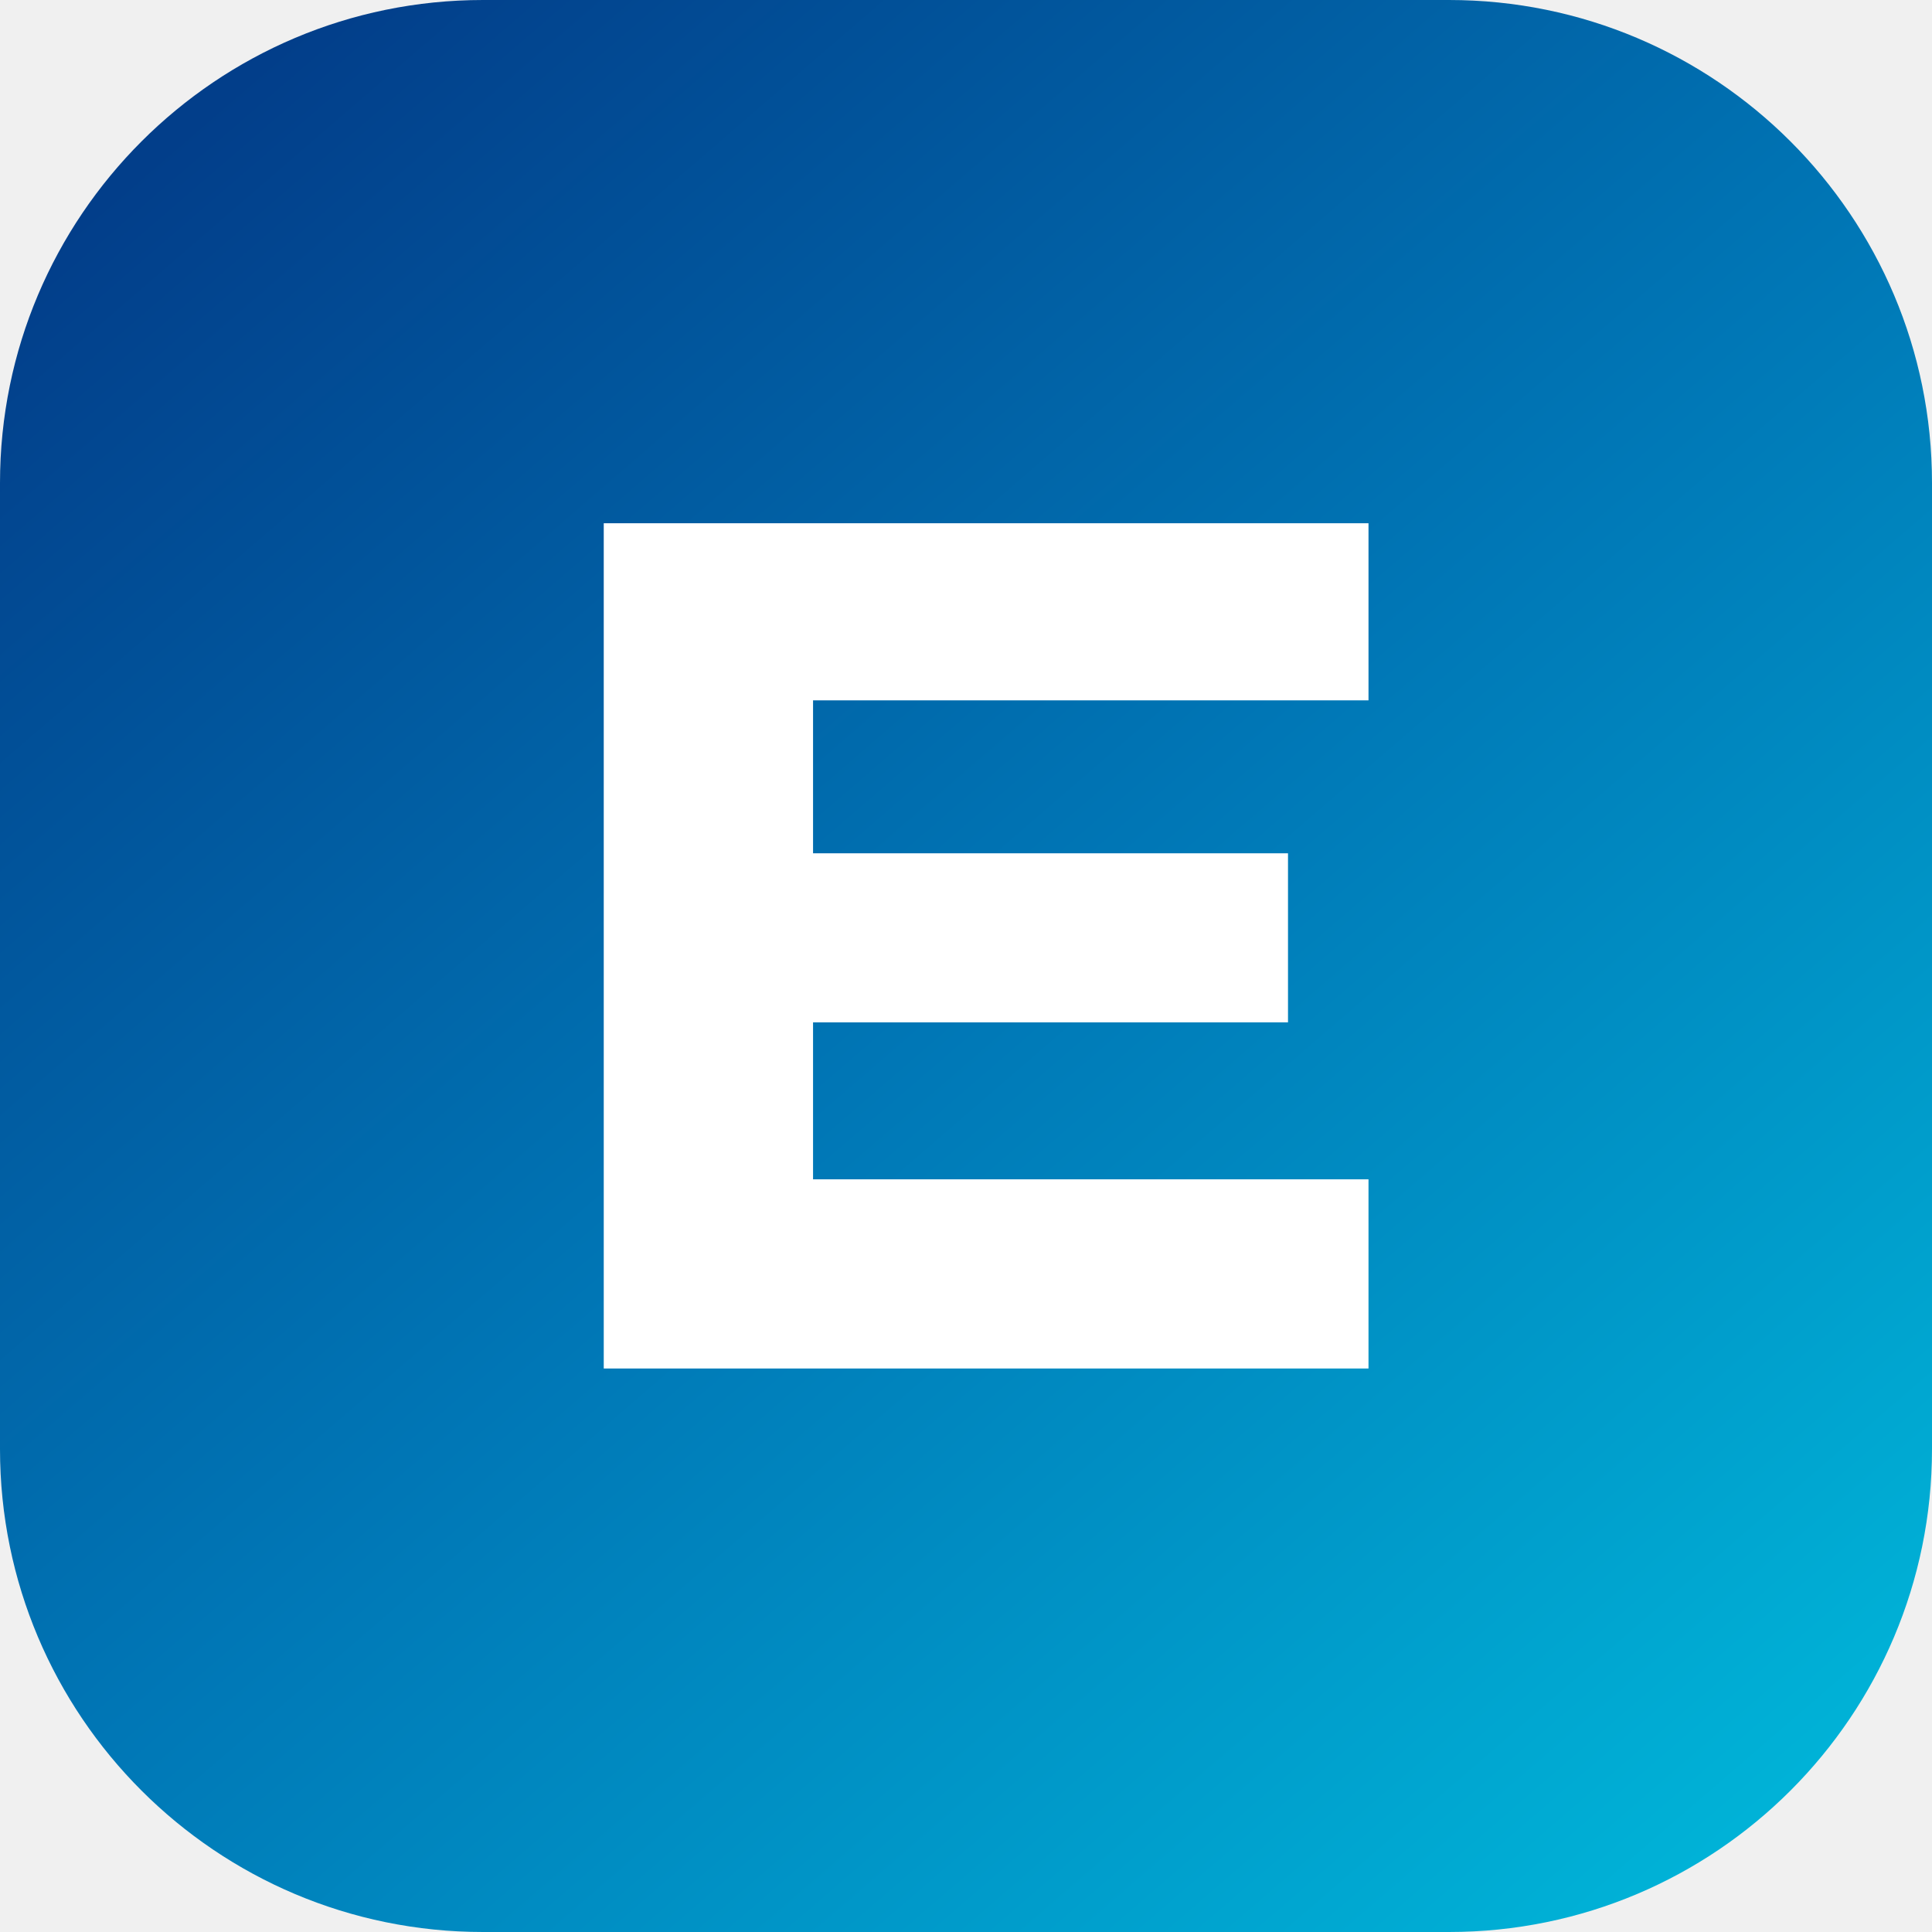
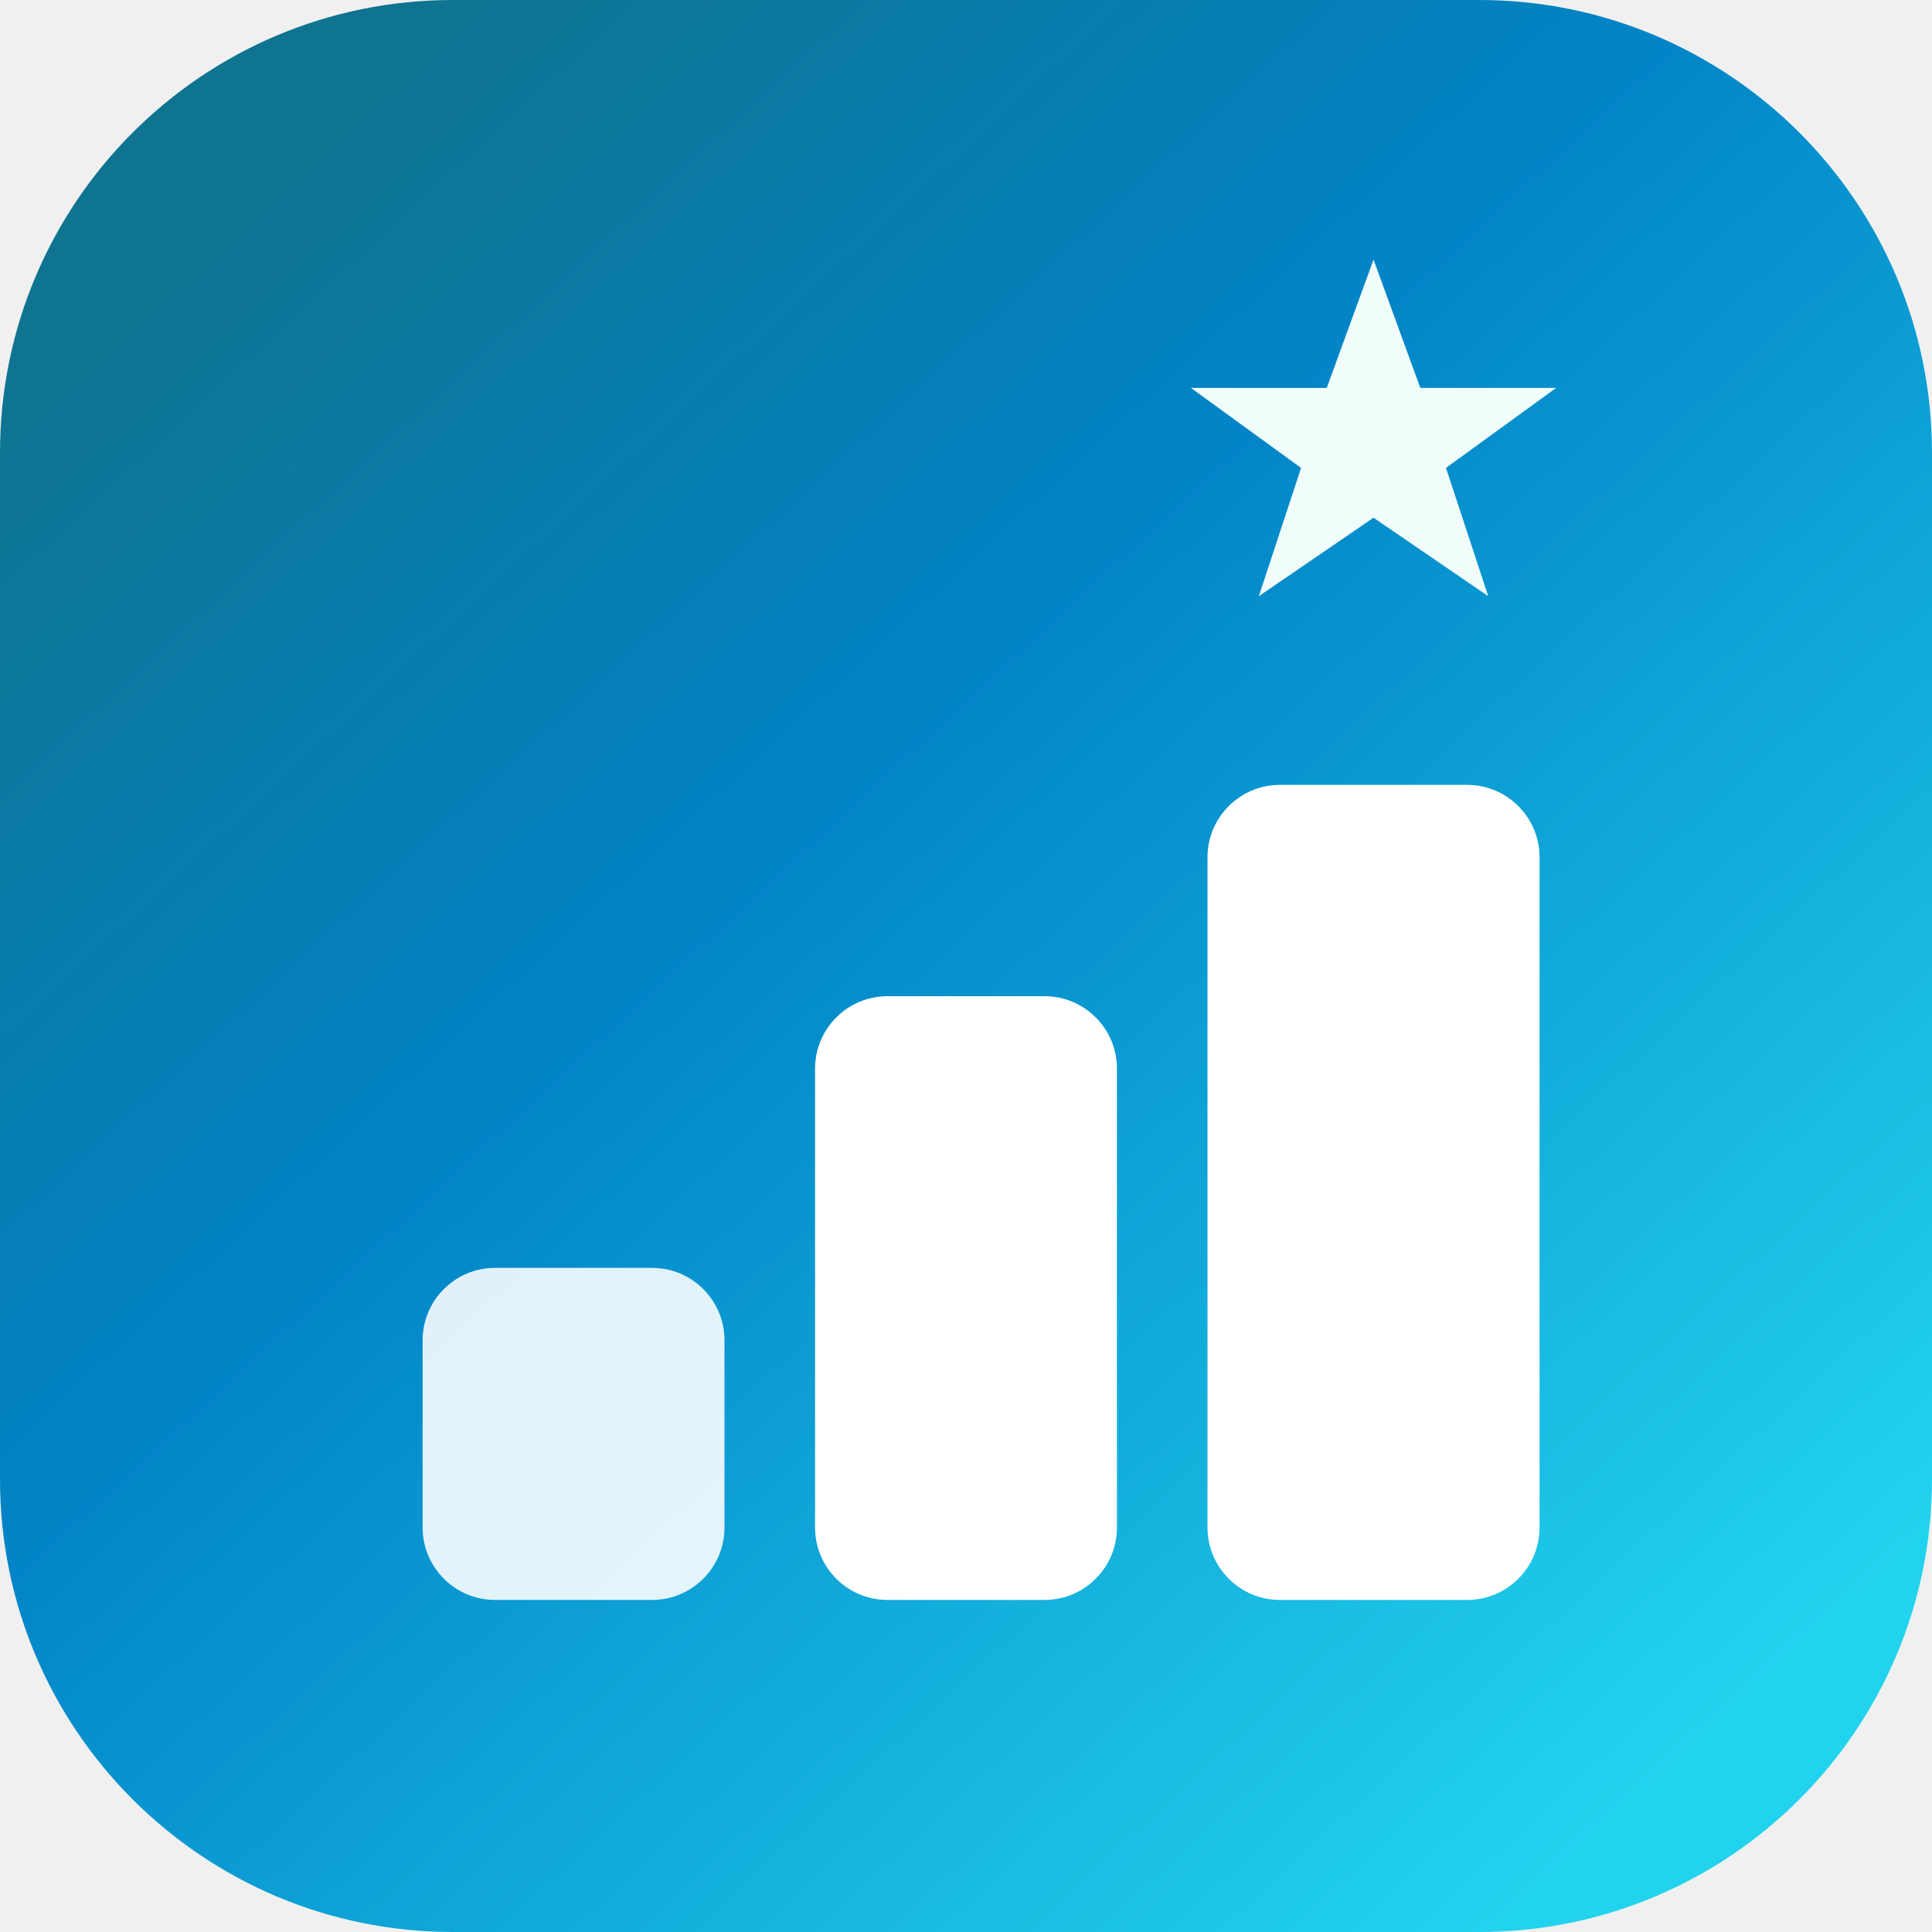
- <svg xmlns="http://www.w3.org/2000/svg" viewBox="0 0 48 48" role="img" aria-label="EliteSchool">
+ <svg xmlns="http://www.w3.org/2000/svg" viewBox="0 0 64 64" role="img" aria-label="EliteSchool">
  <defs>
-     <linearGradient id="es-mark" x1="6" y1="2" x2="44" y2="46" gradientUnits="userSpaceOnUse">
-       <stop stop-color="#023e8a" />
-       <stop offset=".5" stop-color="#0077b6" />
-       <stop offset="1" stop-color="#00b4d8" />
+     <linearGradient id="es-bg" x1="8" y1="6" x2="56" y2="58" gradientUnits="userSpaceOnUse">
+       <stop stop-color="#0e7490" />
+       <stop offset=".4" stop-color="#0284c7" />
+       <stop offset="1" stop-color="#22d3ee" />
    </linearGradient>
  </defs>
-   <rect width="48" height="48" rx="12" fill="url(#es-mark)" />
-   <path fill="#fff" d="M15 13h19v4.4H20.2v3.8H32v4.2H20.2v3.9H34V34H15V13z" />
+   <rect width="64" height="64" rx="15" fill="url(#es-bg)" />
+   <rect x="14" y="42" width="10" height="11" rx="2.4" fill="#ffffff" fill-opacity=".88" />
+   <rect x="27" y="33" width="10" height="20" rx="2.4" fill="#ffffff" />
+   <rect x="40" y="26" width="11" height="27" rx="2.4" fill="#ffffff" />
+   <path fill="#f0fdfa" transform="translate(45.5 14)" d="M0-5.4 1.55-1.15H6.05L2.4 1.5 3.8 5.75 0 3.15l-3.8 2.6 1.4-4.25L-6.05-1.15H-1.55Z" />
</svg>
